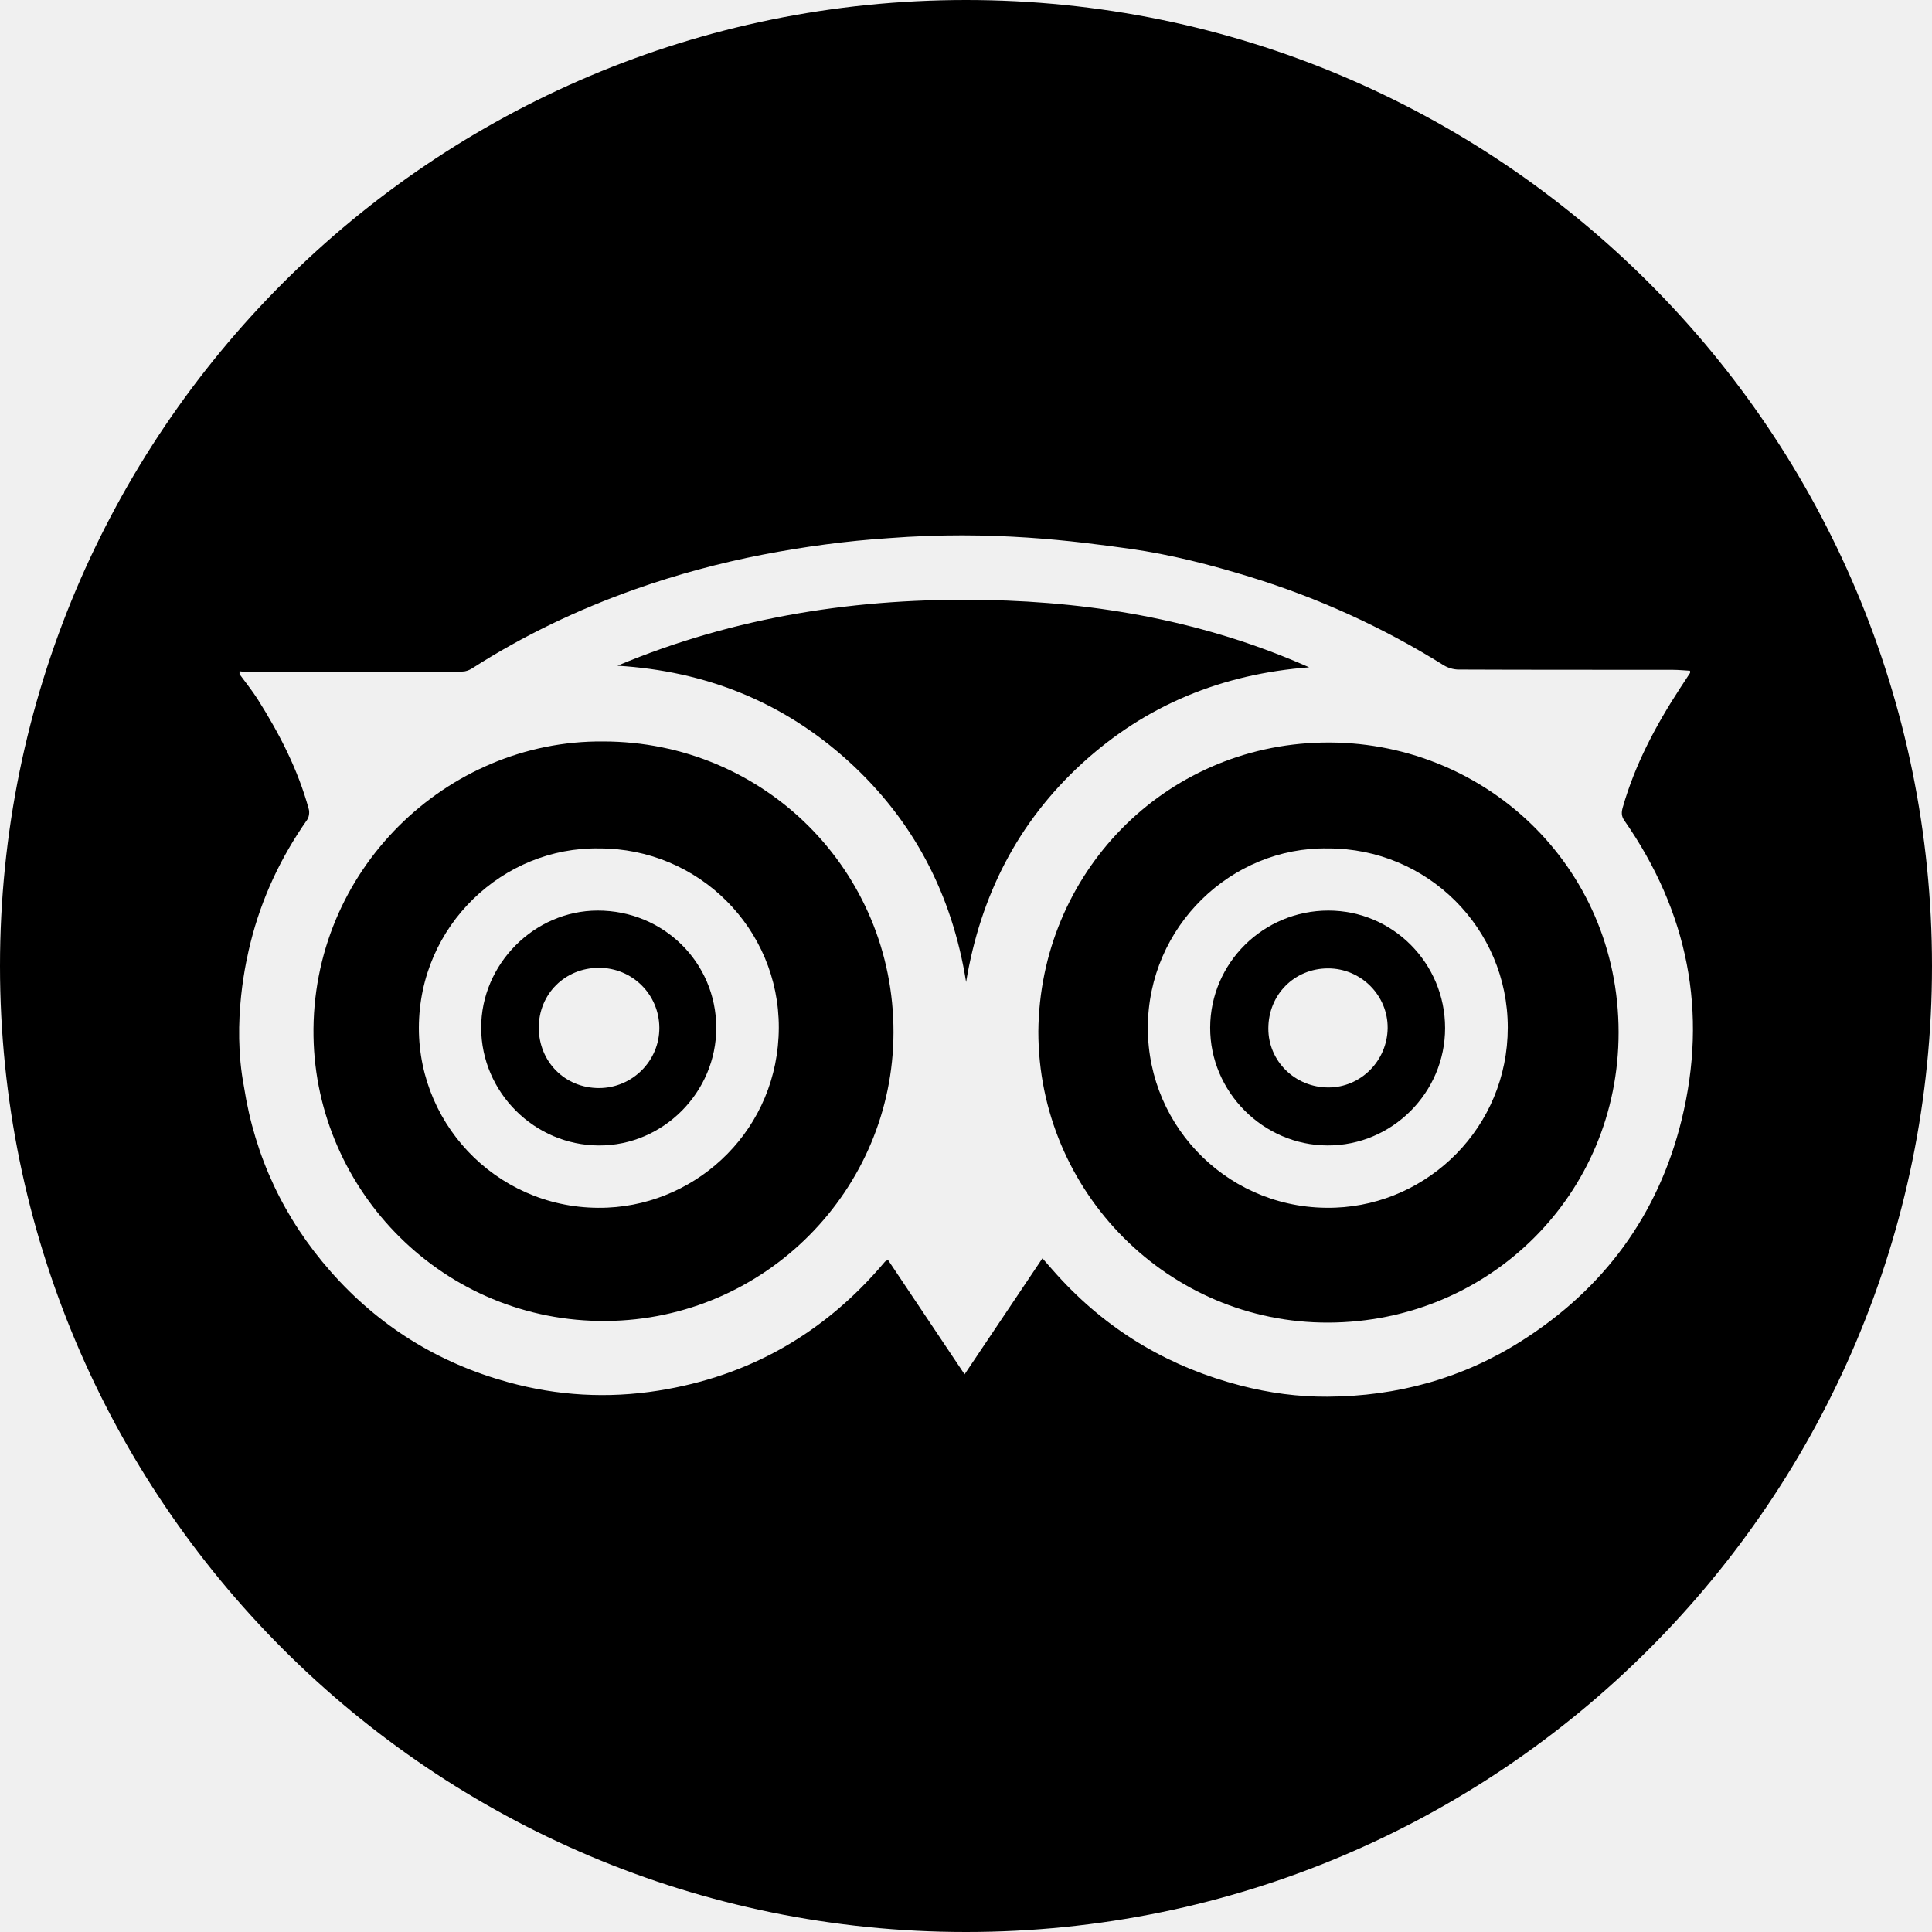
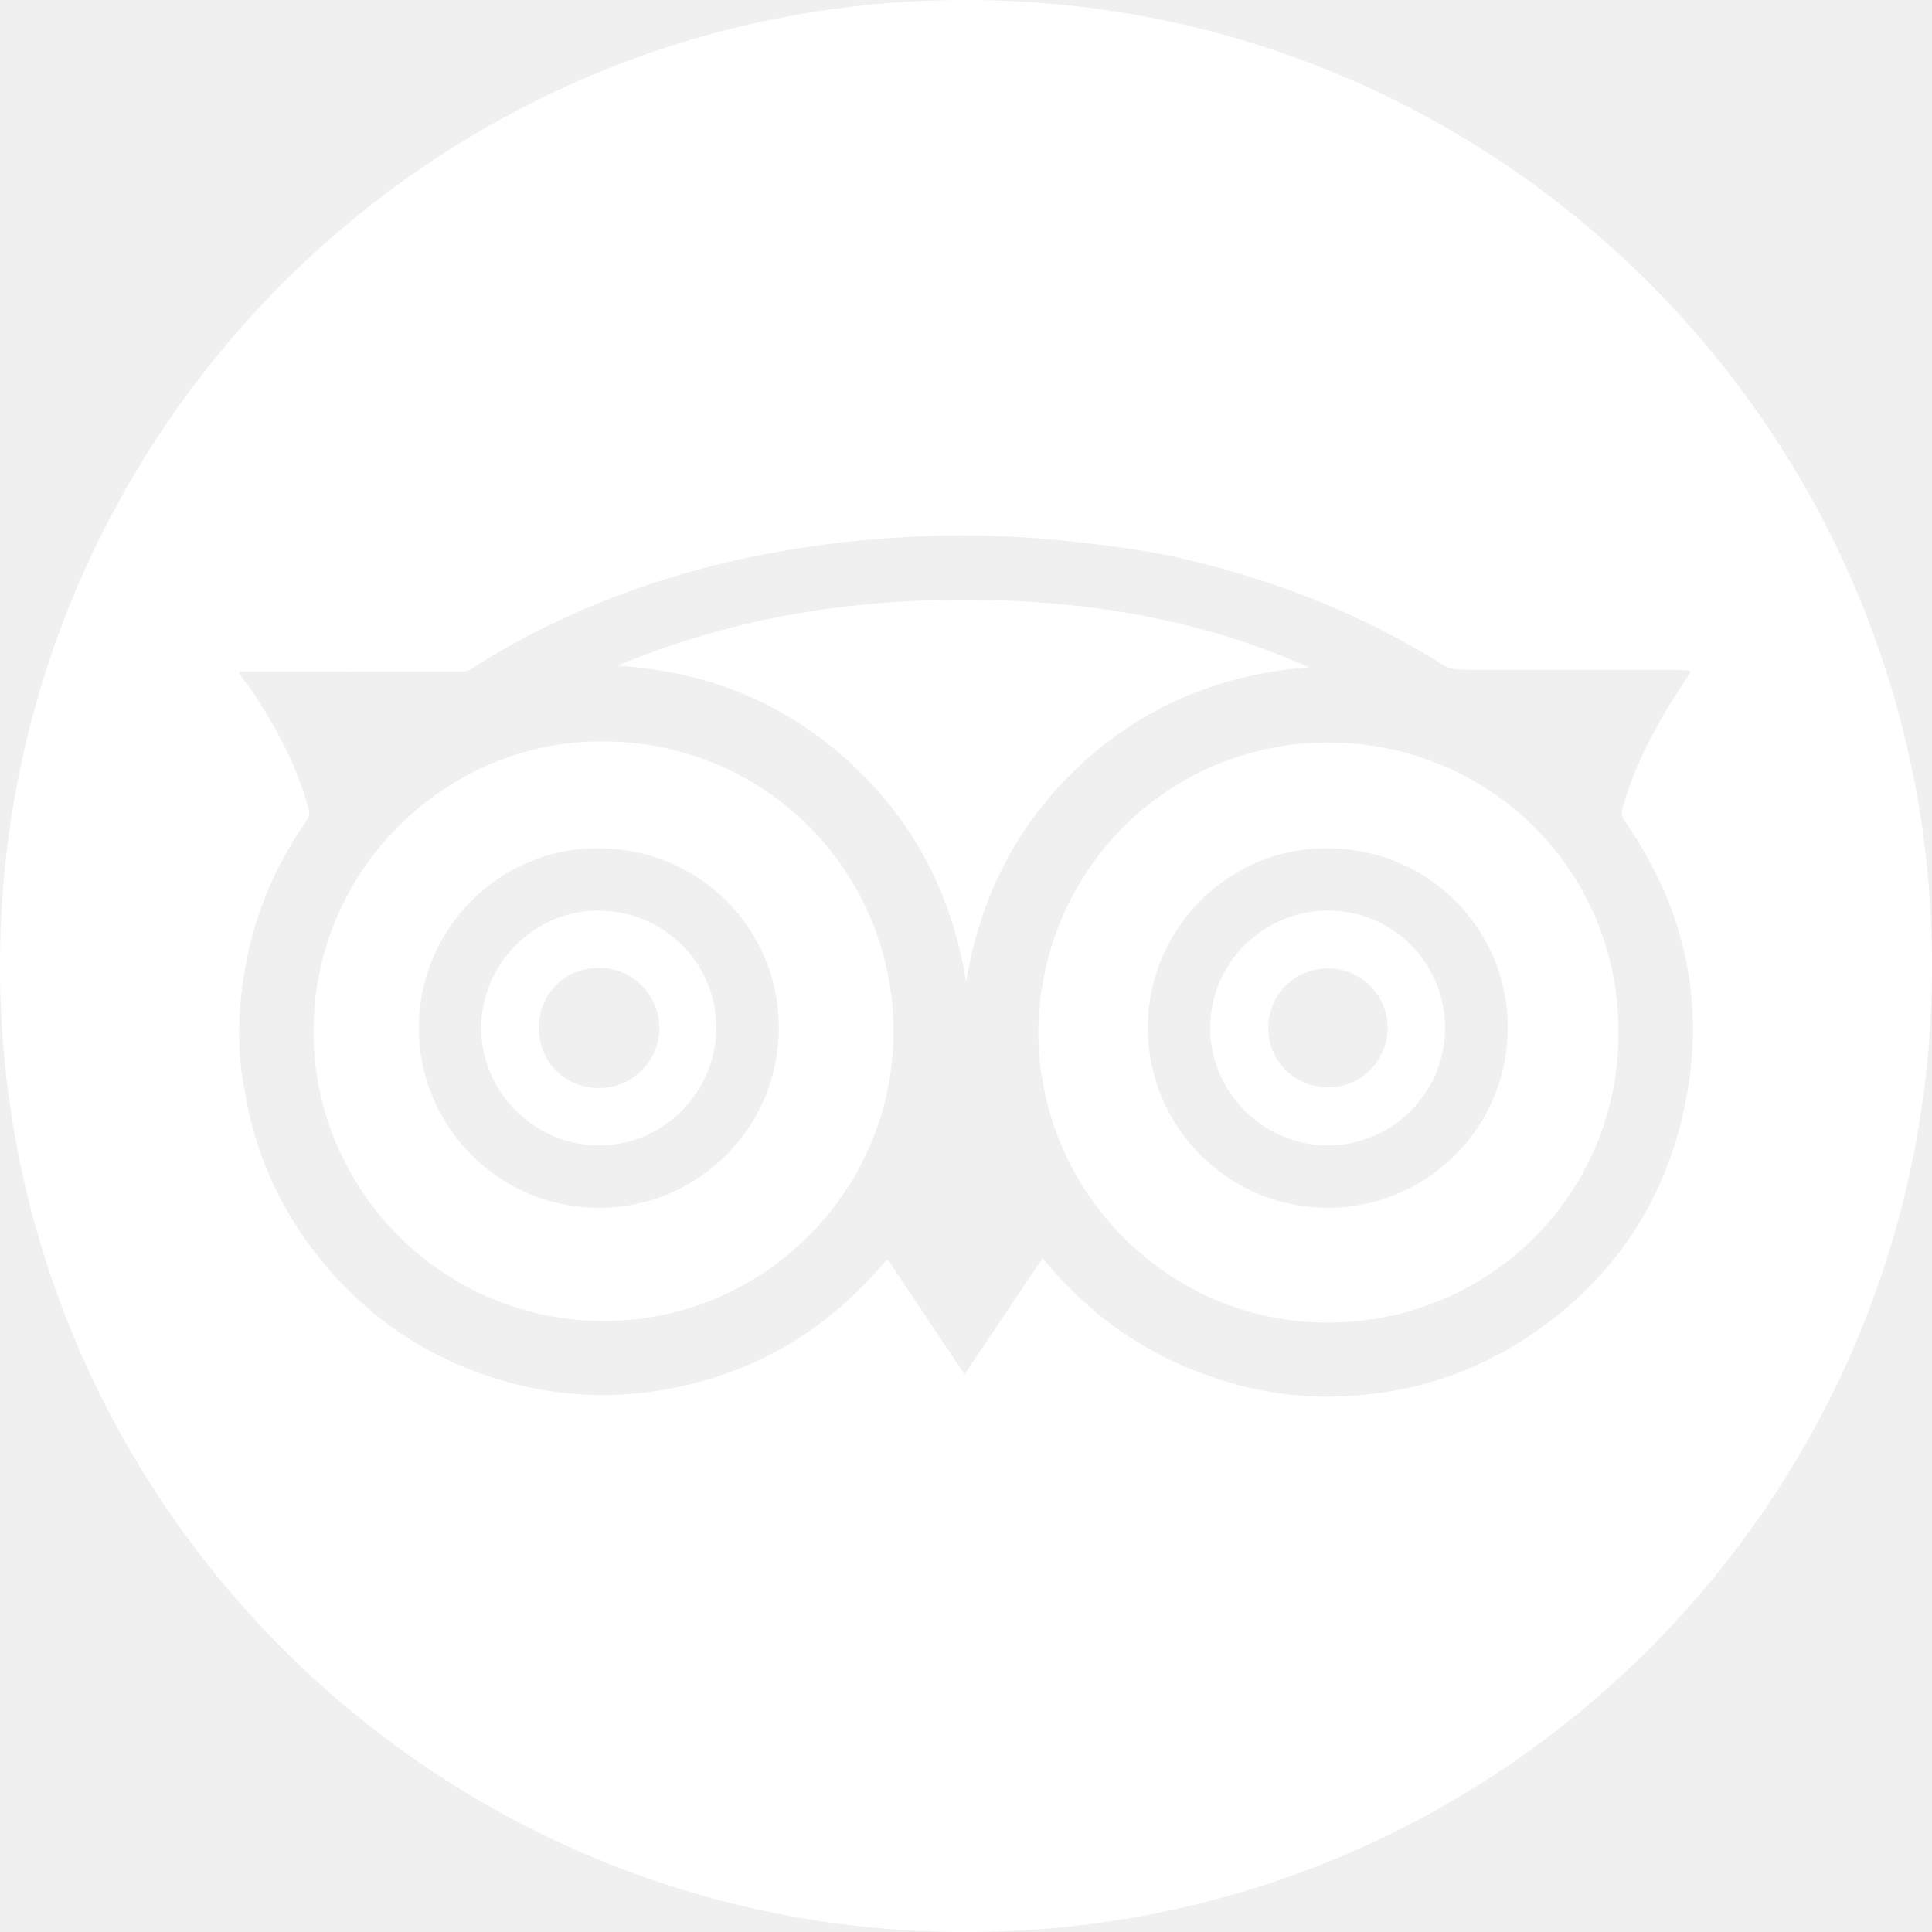
<svg xmlns="http://www.w3.org/2000/svg" version="1.1" id="Capa_1" x="0px" y="0px" width="97.75px" height="97.75px" viewBox="0 0 97.75 97.75" style="enable-background:new 0 0 97.75 97.75;" xml:space="preserve">
-   <g>
-     <g>
-       <path d="M67.211,46.07c-3.291,0-5.971,2.648-5.982,5.917c-0.012,3.252,2.681,5.959,5.939,5.967    c3.266,0.01,5.949-2.674,5.947-5.943C73.113,48.732,70.465,46.07,67.211,46.07z M67.211,55.02c-1.686,0-3.043-1.332-3.039-2.983    c0.002-1.716,1.318-3.039,3.02-3.041c1.666-0.002,3.031,1.362,3.017,3.021C70.189,53.672,68.848,55.02,67.211,55.02z" />
-       <path d="M30.512,37.514c-7.9-0.07-14.787,6.523-14.65,14.921c0.129,7.832,6.584,14.472,14.814,14.4    c8.047-0.068,14.516-6.641,14.531-14.6C45.219,44.063,38.672,37.514,30.512,37.514z M30.748,61.1    c-5.293,0.242-9.564-3.977-9.555-9.1c0.01-5.191,4.287-9.162,9.125-9.074c5.023-0.006,9.1,4.049,9.086,9.07    C39.391,57.078,35.385,60.889,30.748,61.1z" />
-       <path d="M48.875,0C21.883,0,0,21.883,0,48.875S21.883,97.75,48.875,97.75S97.75,75.867,97.75,48.875S75.867,0,48.875,0z     M76.971,67.852c-2.984,1.896-6.283,2.795-9.807,2.814c-1.48,0.01-2.955-0.189-4.4-0.564c-3.522-0.914-6.545-2.672-9.035-5.33    c-0.33-0.35-0.639-0.713-0.987-1.108c-1.316,1.961-2.611,3.892-3.939,5.871c-1.32-1.974-2.6-3.886-3.873-5.787    c-0.088,0.045-0.113,0.051-0.131,0.065c-0.029,0.025-0.055,0.056-0.076,0.082c-3.012,3.556-6.801,5.734-11.414,6.465    c-2.568,0.406-5.109,0.261-7.604-0.428c-3.533-0.971-6.537-2.834-8.963-5.586c-2.371-2.688-3.846-5.812-4.398-9.363    c-0.633-3.312,0.137-6.508,0.33-7.282c0.559-2.252,1.531-4.322,2.867-6.225c0.094-0.135,0.127-0.375,0.082-0.535    c-0.545-1.998-1.482-3.816-2.582-5.557c-0.279-0.441-0.613-0.85-0.922-1.275c0-0.049,0-0.098,0-0.148    c0.061,0.008,0.123,0.02,0.184,0.02c3.697,0.002,7.396,0.002,11.094-0.004c0.162,0,0.34-0.066,0.479-0.154    c2.598-1.668,5.367-2.988,8.275-4.016c2.098-0.74,4.238-1.318,6.424-1.742c2.115-0.408,4.24-0.697,6.389-0.838    c5.238-0.404,9.426,0.15,12.211,0.539c2.053,0.289,4.064,0.807,6.051,1.416c3.469,1.068,6.74,2.553,9.818,4.477    c0.213,0.133,0.5,0.217,0.752,0.217c3.613,0.016,7.227,0.01,10.84,0.014c0.291,0,0.582,0.031,0.871,0.047    c0,0.07,0.01,0.1-0.002,0.117c-0.168,0.258-0.34,0.516-0.508,0.775c-1.225,1.879-2.273,3.848-2.893,6.021    c-0.066,0.232-0.082,0.428,0.076,0.658c3.219,4.621,4.243,9.693,2.899,15.162C83.898,61.465,81.15,65.203,76.971,67.852z" />
-       <path d="M30.236,46.07c-3.209,0.006-5.898,2.715-5.891,5.936c0.008,3.26,2.695,5.941,5.963,5.949    c3.248,0.008,5.939-2.697,5.932-5.965C36.23,48.691,33.564,46.064,30.236,46.07z M30.311,55.051    c-1.723,0.002-3.051-1.328-3.051-3.061c0-1.701,1.326-3.021,3.043-3.023c1.689-0.002,3.049,1.348,3.057,3.035    C33.365,53.674,31.994,55.045,30.311,55.051z" />
-       <path d="M66.902,37.57c-8.019,0.164-14.295,6.627-14.367,14.622c0,8.121,6.59,14.756,14.682,14.725    c8.123-0.029,14.682-6.477,14.676-14.688C81.889,43.766,75.023,37.404,66.902,37.57z M67.562,61.102    c-5.271,0.203-9.489-4-9.487-9.094c0.002-5.154,4.252-9.17,9.112-9.082c5.027-0.01,9.099,4.039,9.099,9.061    C76.285,57.027,72.283,60.922,67.562,61.102z" />
-       <path d="M54.732,38.639c3.248-2.98,7.117-4.543,11.506-4.875c-5.209-2.314-10.701-3.299-16.355-3.408    c-6.424-0.125-12.674,0.822-18.643,3.326c4.463,0.271,8.383,1.828,11.695,4.838c3.305,3.008,5.242,6.756,5.945,11.166    C49.604,45.328,51.488,41.613,54.732,38.639z" />
+   <defs id="defs200" />
+   <g id="g165" style="fill:#ffffff">
+     <g id="g163" style="fill:#ffffff">
+       <path d="M67.211,46.07c-3.291,0-5.971,2.648-5.982,5.917c-0.012,3.252,2.681,5.959,5.939,5.967    c3.266,0.01,5.949-2.674,5.947-5.943C73.113,48.732,70.465,46.07,67.211,46.07z M67.211,55.02c-1.686,0-3.043-1.332-3.039-2.983    c0.002-1.716,1.318-3.039,3.02-3.041c1.666-0.002,3.031,1.362,3.017,3.021C70.189,53.672,68.848,55.02,67.211,55.02z" id="path151" style="fill:#ffffff" />
+       <path d="M30.512,37.514c-7.9-0.07-14.787,6.523-14.65,14.921c0.129,7.832,6.584,14.472,14.814,14.4    c8.047-0.068,14.516-6.641,14.531-14.6C45.219,44.063,38.672,37.514,30.512,37.514z M30.748,61.1    c-5.293,0.242-9.564-3.977-9.555-9.1c0.01-5.191,4.287-9.162,9.125-9.074c5.023-0.006,9.1,4.049,9.086,9.07    C39.391,57.078,35.385,60.889,30.748,61.1z" id="path153" style="fill:#ffffff" />
+       <path d="M48.875,0C21.883,0,0,21.883,0,48.875S21.883,97.75,48.875,97.75S97.75,75.867,97.75,48.875S75.867,0,48.875,0z     M76.971,67.852c-2.984,1.896-6.283,2.795-9.807,2.814c-1.48,0.01-2.955-0.189-4.4-0.564c-3.522-0.914-6.545-2.672-9.035-5.33    c-0.33-0.35-0.639-0.713-0.987-1.108c-1.316,1.961-2.611,3.892-3.939,5.871c-1.32-1.974-2.6-3.886-3.873-5.787    c-0.088,0.045-0.113,0.051-0.131,0.065c-0.029,0.025-0.055,0.056-0.076,0.082c-3.012,3.556-6.801,5.734-11.414,6.465    c-2.568,0.406-5.109,0.261-7.604-0.428c-3.533-0.971-6.537-2.834-8.963-5.586c-2.371-2.688-3.846-5.812-4.398-9.363    c-0.633-3.312,0.137-6.508,0.33-7.282c0.559-2.252,1.531-4.322,2.867-6.225c0.094-0.135,0.127-0.375,0.082-0.535    c-0.545-1.998-1.482-3.816-2.582-5.557c-0.279-0.441-0.613-0.85-0.922-1.275c0-0.049,0-0.098,0-0.148    c0.061,0.008,0.123,0.02,0.184,0.02c3.697,0.002,7.396,0.002,11.094-0.004c0.162,0,0.34-0.066,0.479-0.154    c2.598-1.668,5.367-2.988,8.275-4.016c2.098-0.74,4.238-1.318,6.424-1.742c2.115-0.408,4.24-0.697,6.389-0.838    c5.238-0.404,9.426,0.15,12.211,0.539c2.053,0.289,4.064,0.807,6.051,1.416c3.469,1.068,6.74,2.553,9.818,4.477    c0.213,0.133,0.5,0.217,0.752,0.217c3.613,0.016,7.227,0.01,10.84,0.014c0.291,0,0.582,0.031,0.871,0.047    c0,0.07,0.01,0.1-0.002,0.117c-0.168,0.258-0.34,0.516-0.508,0.775c-1.225,1.879-2.273,3.848-2.893,6.021    c-0.066,0.232-0.082,0.428,0.076,0.658c3.219,4.621,4.243,9.693,2.899,15.162C83.898,61.465,81.15,65.203,76.971,67.852z" id="path155" style="fill:#ffffff" />
+       <path d="M30.236,46.07c-3.209,0.006-5.898,2.715-5.891,5.936c0.008,3.26,2.695,5.941,5.963,5.949    c3.248,0.008,5.939-2.697,5.932-5.965C36.23,48.691,33.564,46.064,30.236,46.07z M30.311,55.051    c-1.723,0.002-3.051-1.328-3.051-3.061c0-1.701,1.326-3.021,3.043-3.023c1.689-0.002,3.049,1.348,3.057,3.035    C33.365,53.674,31.994,55.045,30.311,55.051z" id="path157" style="fill:#ffffff" />
+       <path d="M66.902,37.57c-8.019,0.164-14.295,6.627-14.367,14.622c0,8.121,6.59,14.756,14.682,14.725    c8.123-0.029,14.682-6.477,14.676-14.688C81.889,43.766,75.023,37.404,66.902,37.57z M67.562,61.102    c-5.271,0.203-9.489-4-9.487-9.094c0.002-5.154,4.252-9.17,9.112-9.082c5.027-0.01,9.099,4.039,9.099,9.061    C76.285,57.027,72.283,60.922,67.562,61.102z" id="path159" style="fill:#ffffff" />
+       <path d="M54.732,38.639c3.248-2.98,7.117-4.543,11.506-4.875c-5.209-2.314-10.701-3.299-16.355-3.408    c-6.424-0.125-12.674,0.822-18.643,3.326c4.463,0.271,8.383,1.828,11.695,4.838c3.305,3.008,5.242,6.756,5.945,11.166    C49.604,45.328,51.488,41.613,54.732,38.639z" id="path161" style="fill:#ffffff" />
    </g>
  </g>
-   <g>
+   <g id="g167">
</g>
-   <g>
+   <g id="g169">
</g>
-   <g>
+   <g id="g171">
</g>
-   <g>
+   <g id="g173">
</g>
-   <g>
+   <g id="g175">
</g>
-   <g>
+   <g id="g177">
</g>
-   <g>
+   <g id="g179">
</g>
-   <g>
+   <g id="g181">
</g>
-   <g>
+   <g id="g183">
</g>
-   <g>
+   <g id="g185">
</g>
-   <g>
+   <g id="g187">
</g>
-   <g>
+   <g id="g189">
</g>
-   <g>
+   <g id="g191">
</g>
-   <g>
+   <g id="g193">
</g>
-   <g>
+   <g id="g195">
</g>
</svg>
